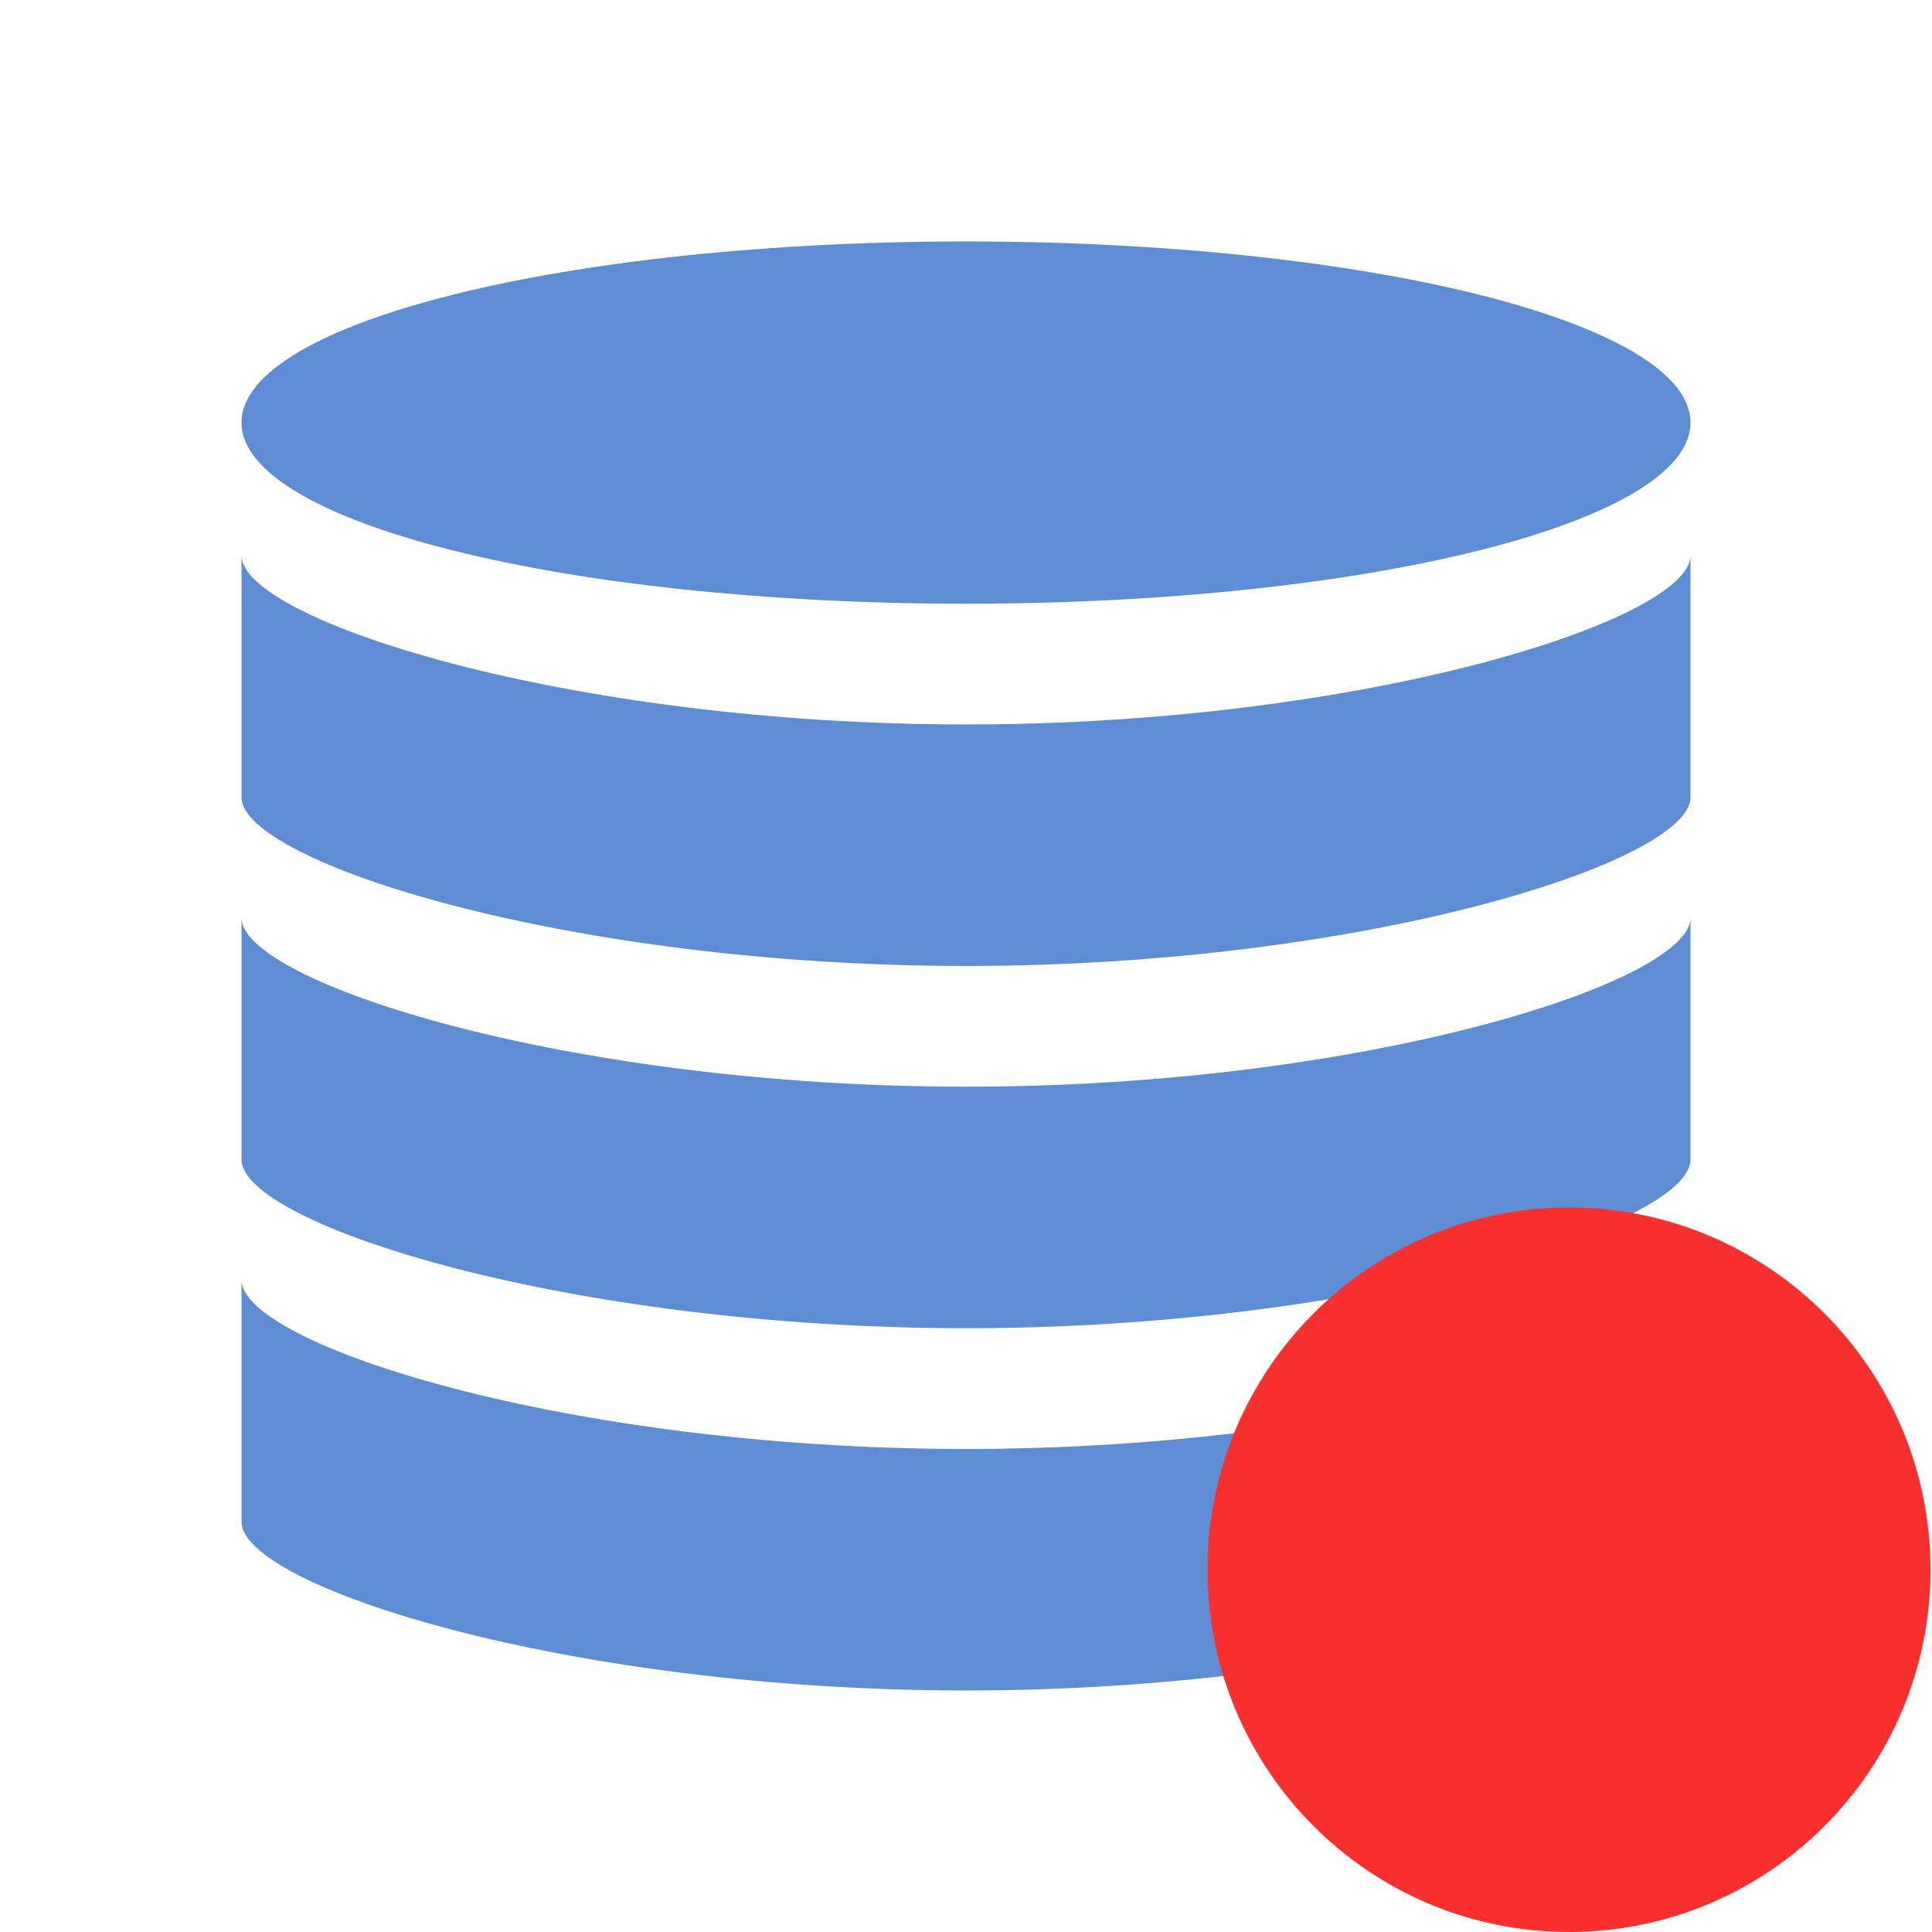
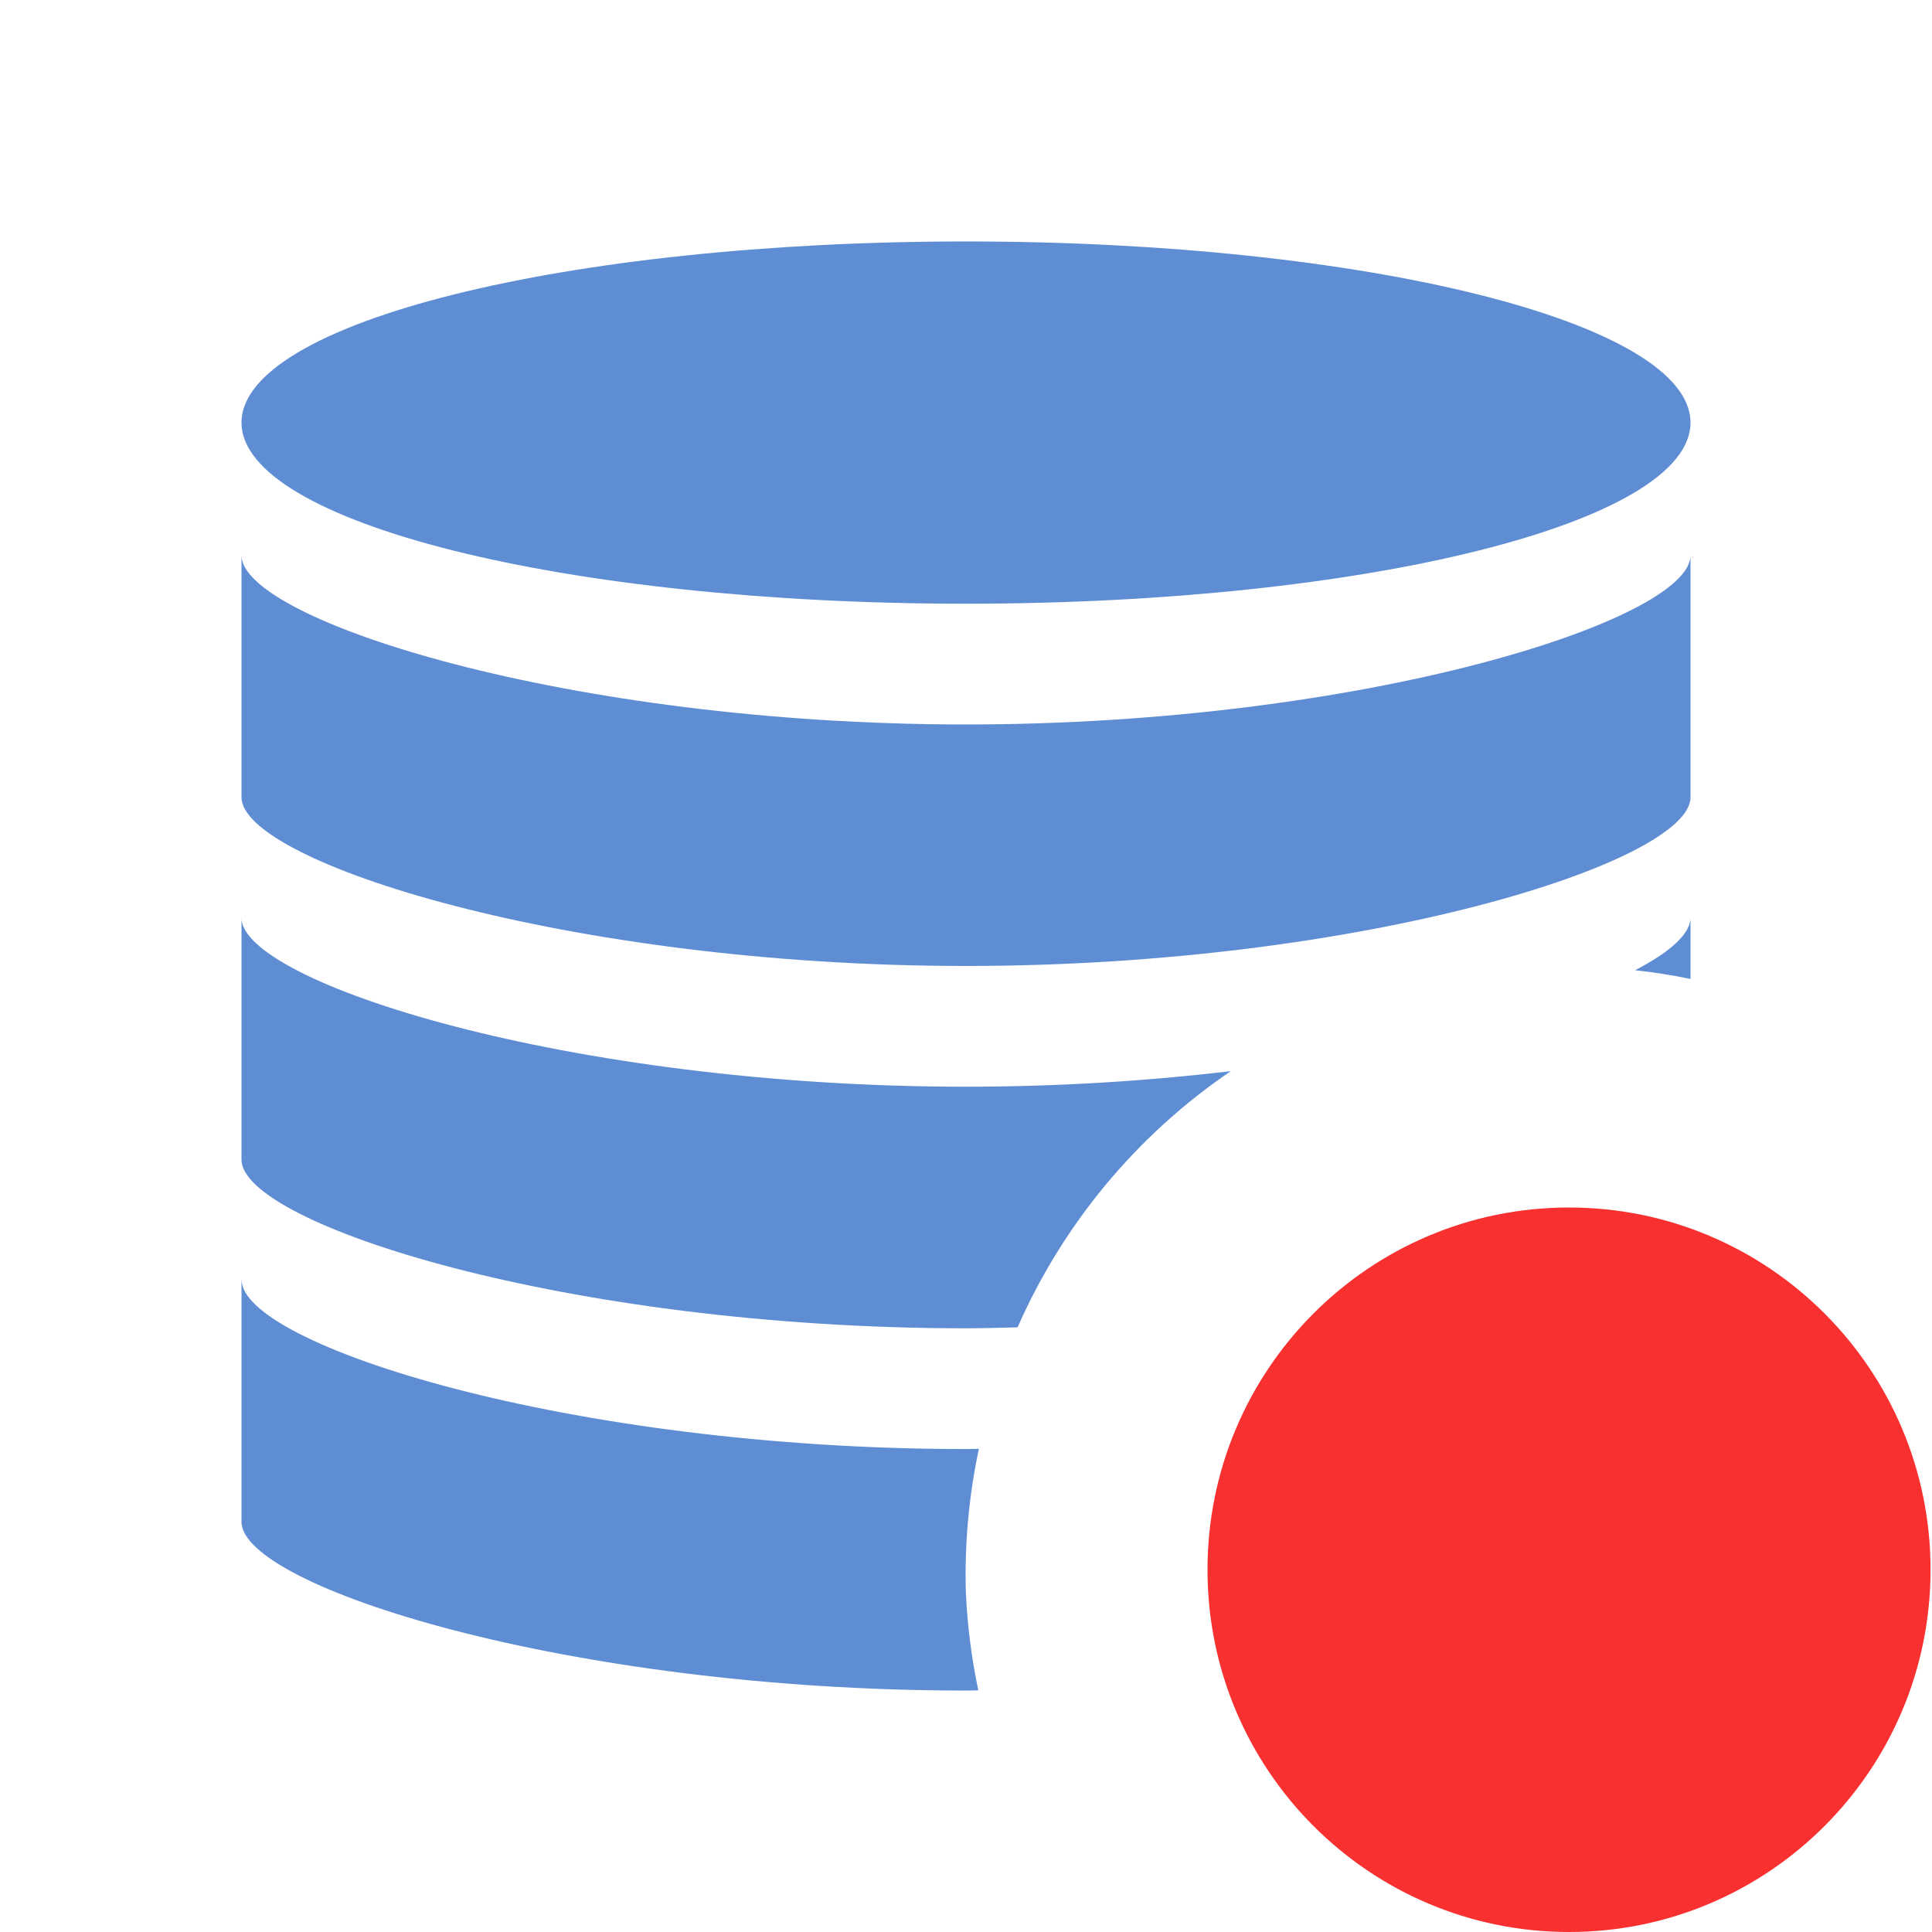
<svg xmlns="http://www.w3.org/2000/svg" width="16" height="16" version="1.1" viewBox="0 0 16 16" xml:space="preserve">
  <g transform="matrix(-1.2 0 0 .66667 17.6 .333)" fill="#5f8dd3" stroke-width=".913">
-     <path d="m8 17.5c-2.75 0-5-1.3-5-2.1v3.005c0 0.8 2.25 2.095 5 2.095 2.75 0 5-1.295 5-2.095v-3.005c0 0.8-2.25 2.1-5 2.1z" />
-     <path d="m8 13c-2.75 0-5-1.3-5-2.1v3.005c0 0.8 2.25 2.095 5 2.095 2.75 0 5-1.295 5-2.095v-3.005c0 0.8-2.25 2.1-5 2.1z" />
+     <path d="m13 15.4v3.006c0 0.8-2.25 2.095-5 2.095-0.029 0-0.056-0.003-0.085-0.003a4.167 7.5 0 0 0 0.086-1.219 4.167 7.5 0 0 0-0.09-1.781c0.03 3e-4 0.058 0.003 0.088 0.003 2.75 0 5-1.301 5-2.101z" />
+     <path d="m13 10.9v3.006c0 0.8-2.25 2.095-5 2.095-0.12 0-0.238-0.007-0.356-0.012a4.167 7.5 0 0 0-1.471-3.182c0.567 0.12 1.183 0.193 1.828 0.193 2.75 0 5-1.301 5-2.101zm-10 0c0 0.197 0.137 0.423 0.382 0.653a4.167 7.5 0 0 0-0.382 0.108v-0.762z" />
    <path d="m8 8.5c-2.75 0-5-1.3-5-2.1v3.005c0 0.8 2.25 2.095 5 2.095s5-1.295 5-2.095v-3.005c0 0.8-2.25 2.1-5 2.1z" />
-     <path d="m13 4.75c0 1.242-2.238 2.25-5 2.25s-5-1.008-5-2.25c0-1.242 2.238-2.25 5-2.25s5 1.008 5 2.25z" stroke-width="1.118" />
+     <path d="m13 4.75c0 1.242-2.238 2.25-5 2.25s-5-1.008-5-2.25 2.238-2.25 5-2.25 5 1.008 5 2.25z" stroke-width="1.118" />
  </g>
  <ellipse cx="12.994" cy="13" rx="2.994" ry="3" fill="#f83030" stroke-width="1.199" />
</svg>
